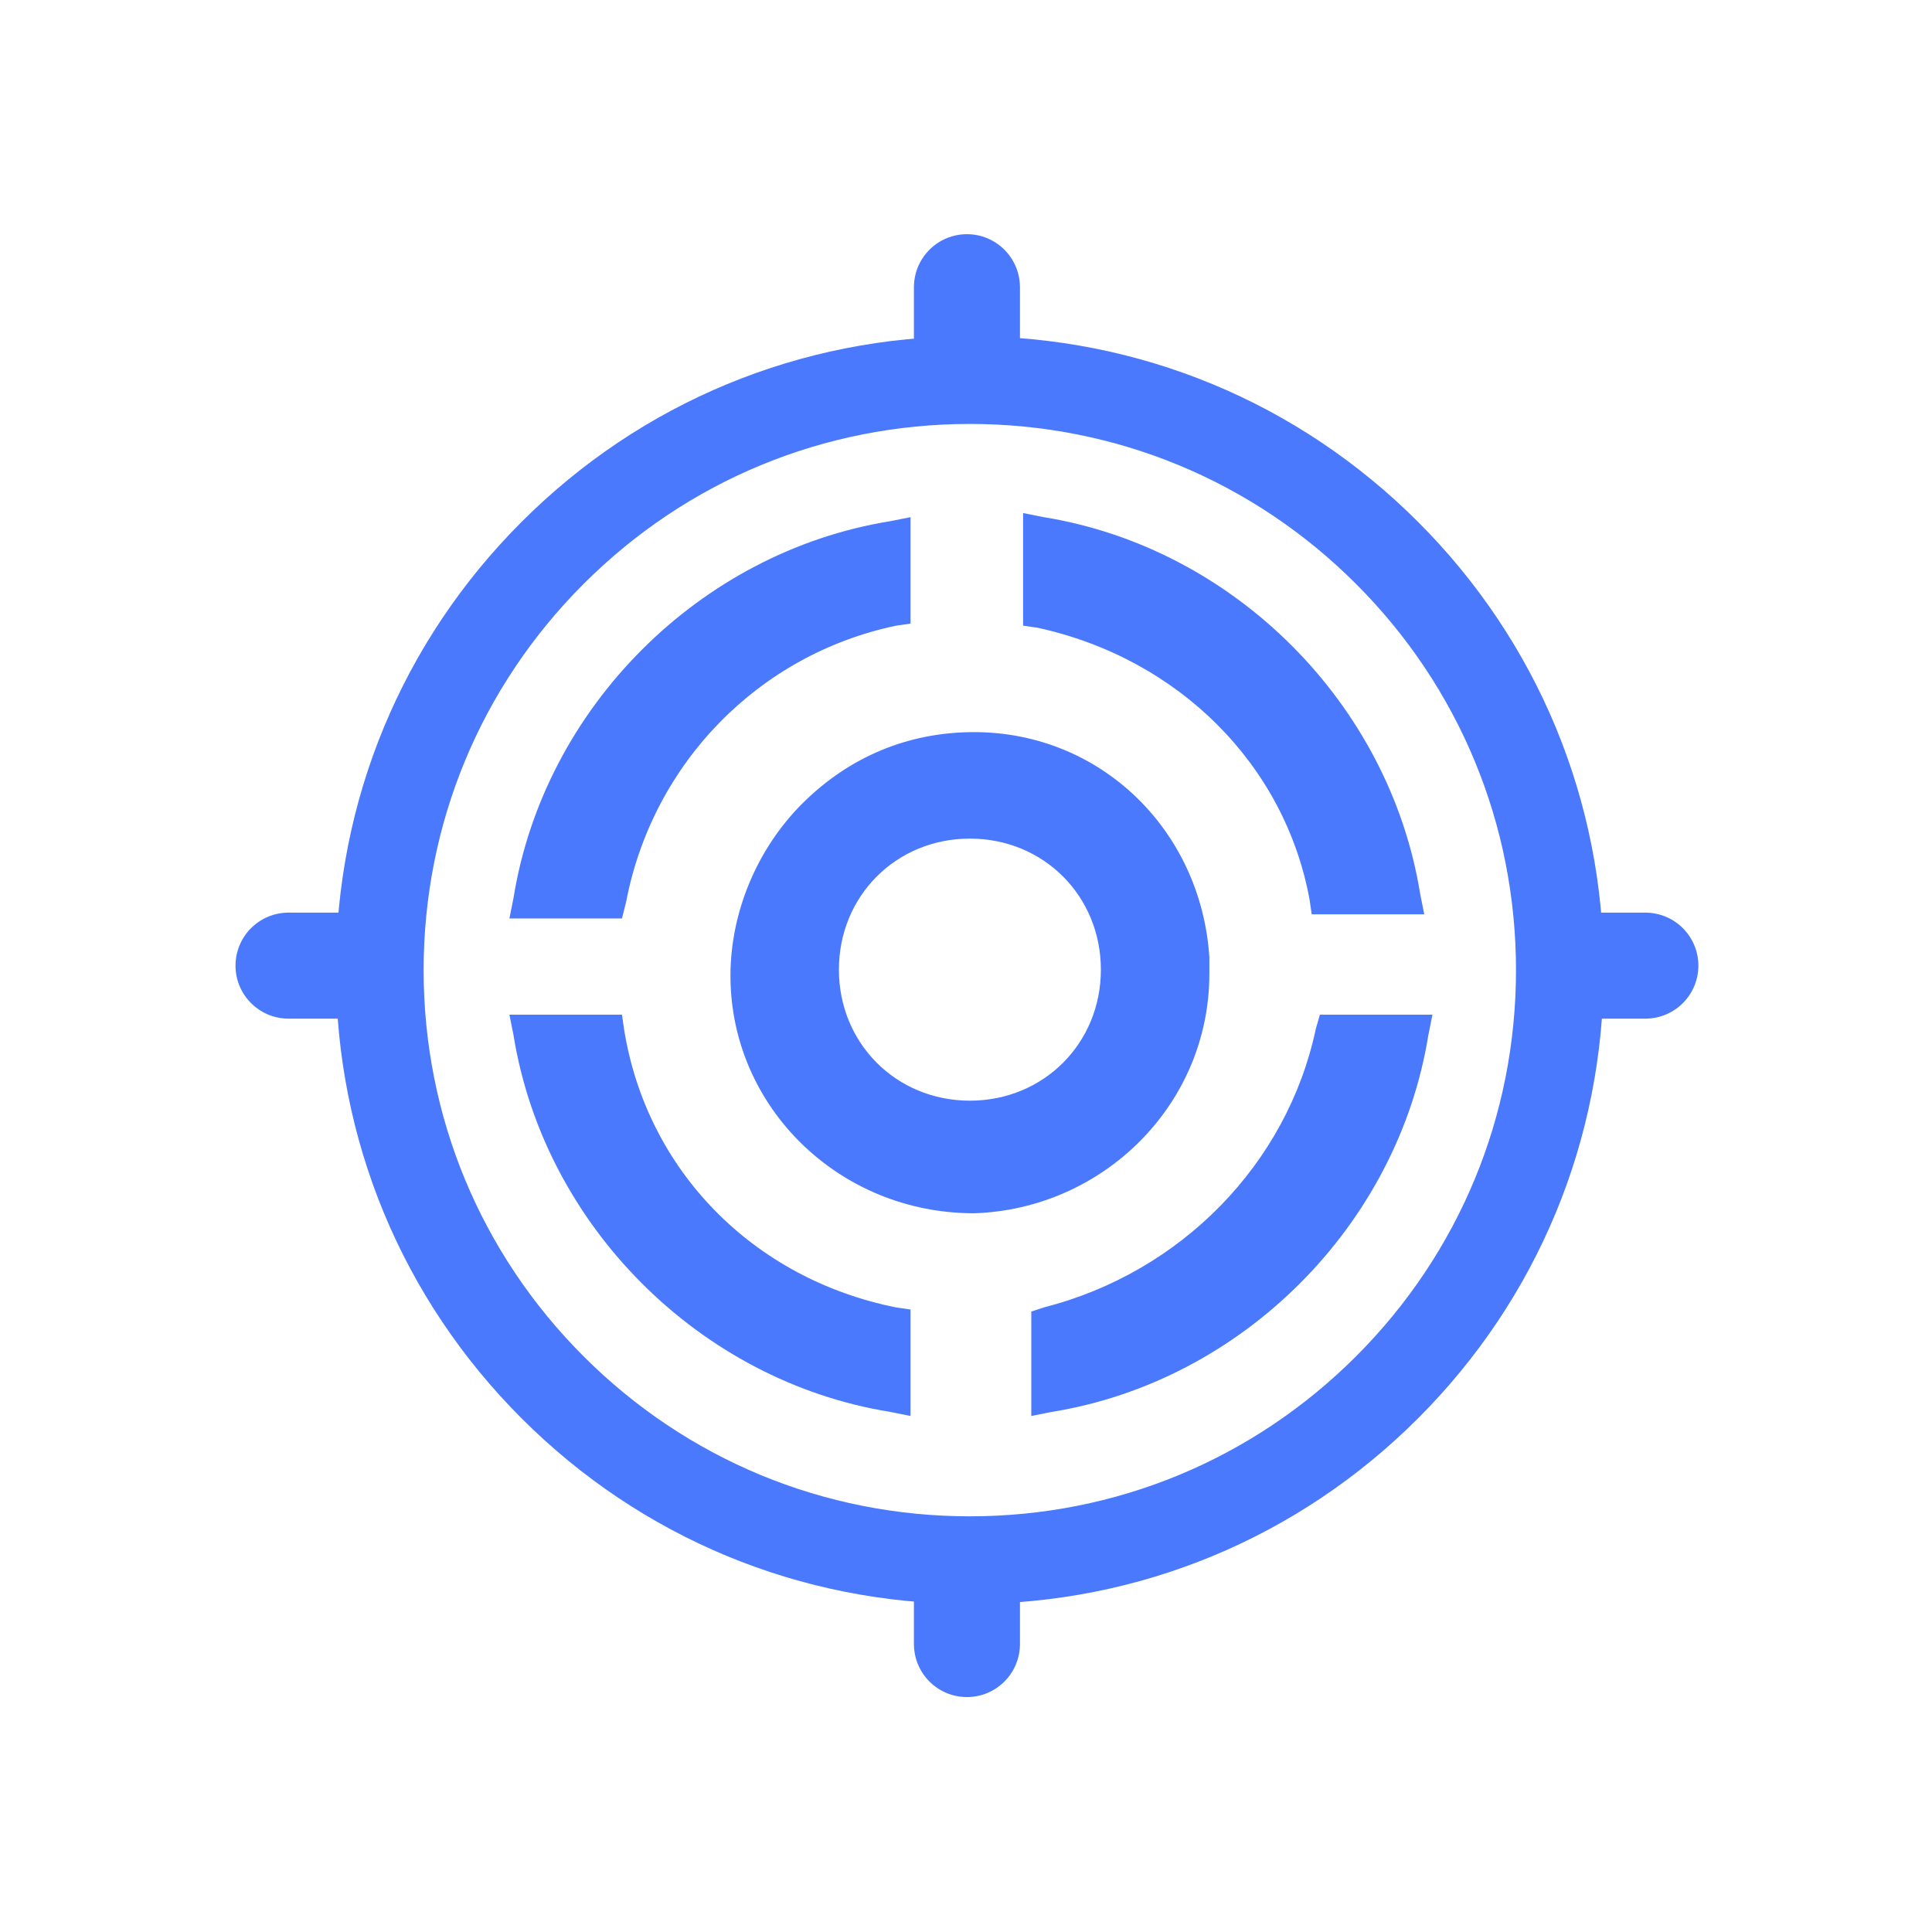
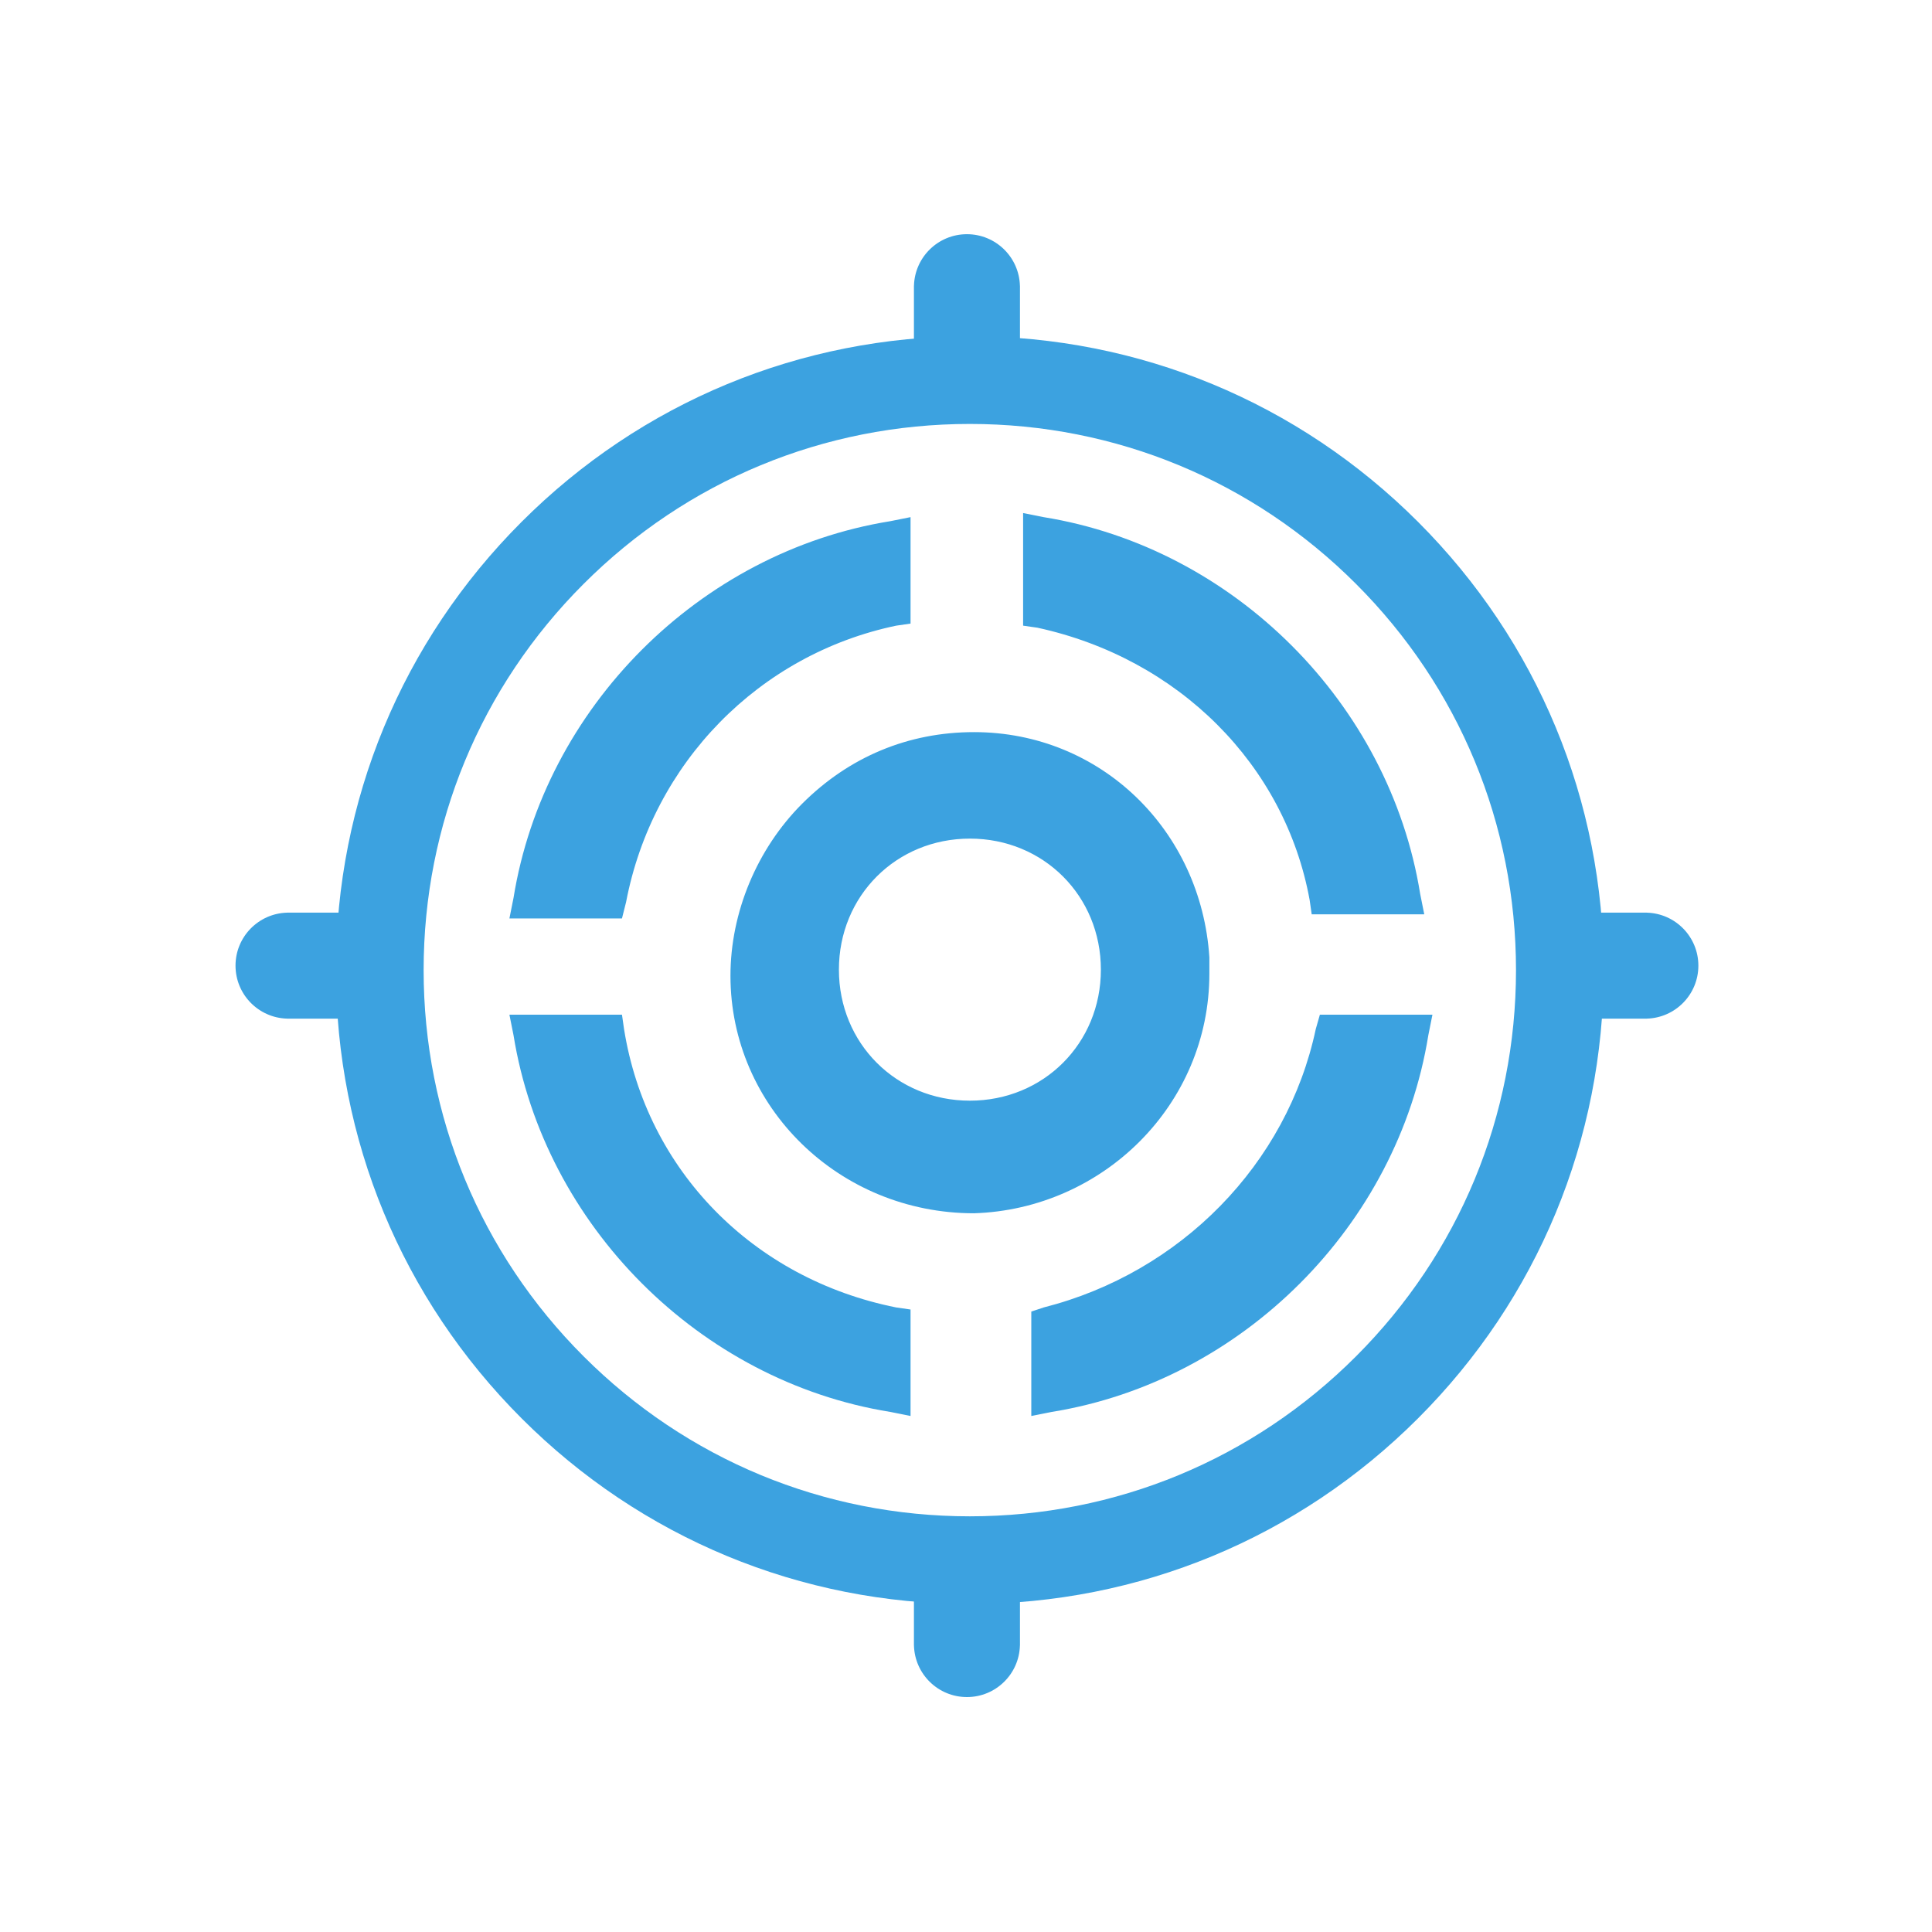
- <svg xmlns="http://www.w3.org/2000/svg" t="1626333366393" class="icon" viewBox="0 0 1024 1024" version="1.1" p-id="1129" width="200" height="200">
+ <svg xmlns="http://www.w3.org/2000/svg" t="1626340797508" class="icon" viewBox="0 0 1024 1024" version="1.1" p-id="1129" width="200" height="200">
  <defs>
    <style type="text/css" />
  </defs>
-   <path d="M330.75 545.4l-1.09-7.6H270l2.17 10.85c16.27 100.92 98.71 183.4 199.59 199.68l10.85 2.17v-56.43l-7.59-1.09c-75.93-15.19-132.34-72.7-144.27-147.58zM331.84 478.11c14.1-73.79 70.51-131.31 143.18-146.5l7.59-1.09v-56.43l-10.85 2.17c-100.88 16.28-183.32 98.75-199.59 199.68L270 486.79h59.66l2.18-8.68zM694.14 477.03l1.09 7.59h59.66l-2.17-10.85c-16.27-100.92-98.72-183.4-199.6-199.68l-10.85-2.17v59.69l7.59 1.09c74.86 16.27 131.26 72.71 144.28 144.33zM516.24 388.04c-34.71 0-66.17 13.02-91.12 37.98-23.86 23.88-37.96 57.52-37.96 91.16 0 69.45 57.49 125.88 129.08 125.88 68.34-2.17 124.75-57.51 124.75-126.97v-8.68c-4.34-67.28-57.49-119.37-124.75-119.37z m-2.17 195.34c-39.05 0-69.43-30.38-69.43-69.45 0-39.07 30.37-69.45 69.43-69.45 39.05 0 69.42 30.39 69.42 69.45 0.01 39.06-30.37 69.45-69.42 69.45zM697.39 545.4c-15.19 71.62-71.59 129.14-144.27 147.59l-6.51 2.17v55.35l10.85-2.17c100.88-16.28 183.32-98.75 199.59-199.68l2.17-10.85h-59.66l-2.17 7.59z" fill="#4A79FD" p-id="1130" />
-   <path d="M514.02 850.16c-89.74 0-174.11-34.95-237.57-98.41s-98.41-147.83-98.41-237.57c0-89.74 34.95-174.11 98.41-237.57s147.83-98.41 237.57-98.41 174.11 34.95 237.57 98.41S850 424.44 850 514.18c0 89.74-34.95 174.11-98.41 237.57s-147.83 98.41-237.57 98.41z m0-625.46c-77.33 0-150.02 30.11-204.7 84.79-54.68 54.68-84.79 127.37-84.79 204.7 0 77.33 30.11 150.02 84.79 204.7 54.68 54.68 127.37 84.79 204.7 84.79s150.02-30.11 204.7-84.79c54.68-54.68 84.79-127.37 84.79-204.7 0-77.32-30.11-150.02-84.79-204.7-54.68-54.68-127.37-84.79-204.7-84.79z" fill="#4A79FD" p-id="1131" />
-   <path d="M540.58 151.46c-0.41-15.16-12.82-27.33-28.08-27.33s-27.67 12.17-28.08 27.33h-0.02v39.06h56.2v-39.06h-0.02zM540.58 872.15c-0.41 15.16-12.82 27.33-28.08 27.33s-27.67-12.17-28.08-27.33h-0.02v-39.06h56.2v39.06h-0.02zM872.84 539.89c15.16-0.41 27.33-12.82 27.33-28.08 0-15.26-12.17-27.67-27.33-28.08v-0.02h-39.06v56.2h39.06v-0.02zM152.16 539.89c-15.16-0.41-27.33-12.82-27.33-28.08 0-15.26 12.17-27.67 27.33-28.08v-0.02h39.06v56.2h-39.06v-0.02z" fill="#4A79FD" p-id="1132" />
+   <path d="M330.75 545.4l-1.09-7.6H270l2.17 10.85c16.27 100.92 98.71 183.4 199.59 199.68l10.85 2.17v-56.43l-7.59-1.09c-75.93-15.19-132.34-72.7-144.27-147.58zM331.84 478.11c14.1-73.79 70.51-131.31 143.18-146.5l7.59-1.09v-56.43l-10.85 2.17c-100.88 16.28-183.32 98.75-199.59 199.68L270 486.79h59.66l2.18-8.68zM694.14 477.03l1.09 7.59h59.66l-2.17-10.85c-16.27-100.92-98.72-183.4-199.6-199.68l-10.85-2.17v59.69l7.59 1.09c74.86 16.27 131.26 72.71 144.28 144.33zM516.24 388.04c-34.71 0-66.17 13.02-91.12 37.98-23.86 23.88-37.96 57.52-37.96 91.16 0 69.45 57.49 125.88 129.08 125.88 68.34-2.17 124.75-57.51 124.75-126.97v-8.68c-4.34-67.28-57.49-119.37-124.75-119.37z m-2.17 195.34c-39.05 0-69.43-30.38-69.43-69.45 0-39.07 30.37-69.45 69.43-69.45 39.05 0 69.42 30.39 69.42 69.45 0.01 39.06-30.37 69.45-69.42 69.45zM697.39 545.4c-15.19 71.62-71.59 129.14-144.27 147.59l-6.51 2.17v55.35l10.85-2.17c100.88-16.28 183.32-98.75 199.59-199.68l2.17-10.85h-59.66l-2.17 7.59z" fill="#3CA2E0" p-id="1130" />
+   <path d="M514.02 850.16c-89.74 0-174.11-34.95-237.57-98.41s-98.41-147.83-98.41-237.57c0-89.74 34.95-174.11 98.41-237.57s147.83-98.41 237.57-98.41 174.11 34.95 237.57 98.41S850 424.44 850 514.18c0 89.74-34.95 174.11-98.41 237.57s-147.83 98.41-237.57 98.41z m0-625.46c-77.33 0-150.02 30.11-204.7 84.79-54.68 54.68-84.79 127.37-84.79 204.7 0 77.33 30.11 150.02 84.79 204.7 54.68 54.68 127.37 84.79 204.7 84.79s150.02-30.11 204.7-84.79c54.68-54.68 84.79-127.37 84.79-204.7 0-77.32-30.11-150.02-84.79-204.7-54.68-54.68-127.37-84.79-204.7-84.79z" fill="#3CA2E0" p-id="1131" />
+   <path d="M540.58 151.46c-0.41-15.16-12.82-27.33-28.08-27.33s-27.67 12.17-28.08 27.33h-0.02v39.06h56.2v-39.06h-0.02zM540.58 872.15c-0.41 15.16-12.82 27.33-28.08 27.33s-27.67-12.17-28.08-27.33h-0.02v-39.06h56.2v39.06h-0.02zM872.84 539.89c15.16-0.41 27.33-12.82 27.33-28.08 0-15.26-12.17-27.67-27.33-28.08v-0.02h-39.06v56.2h39.06v-0.02zM152.16 539.89c-15.16-0.41-27.33-12.82-27.33-28.08 0-15.26 12.17-27.67 27.33-28.08v-0.02h39.06v56.2h-39.06v-0.02z" fill="#3CA2E0" p-id="1132" />
</svg>
